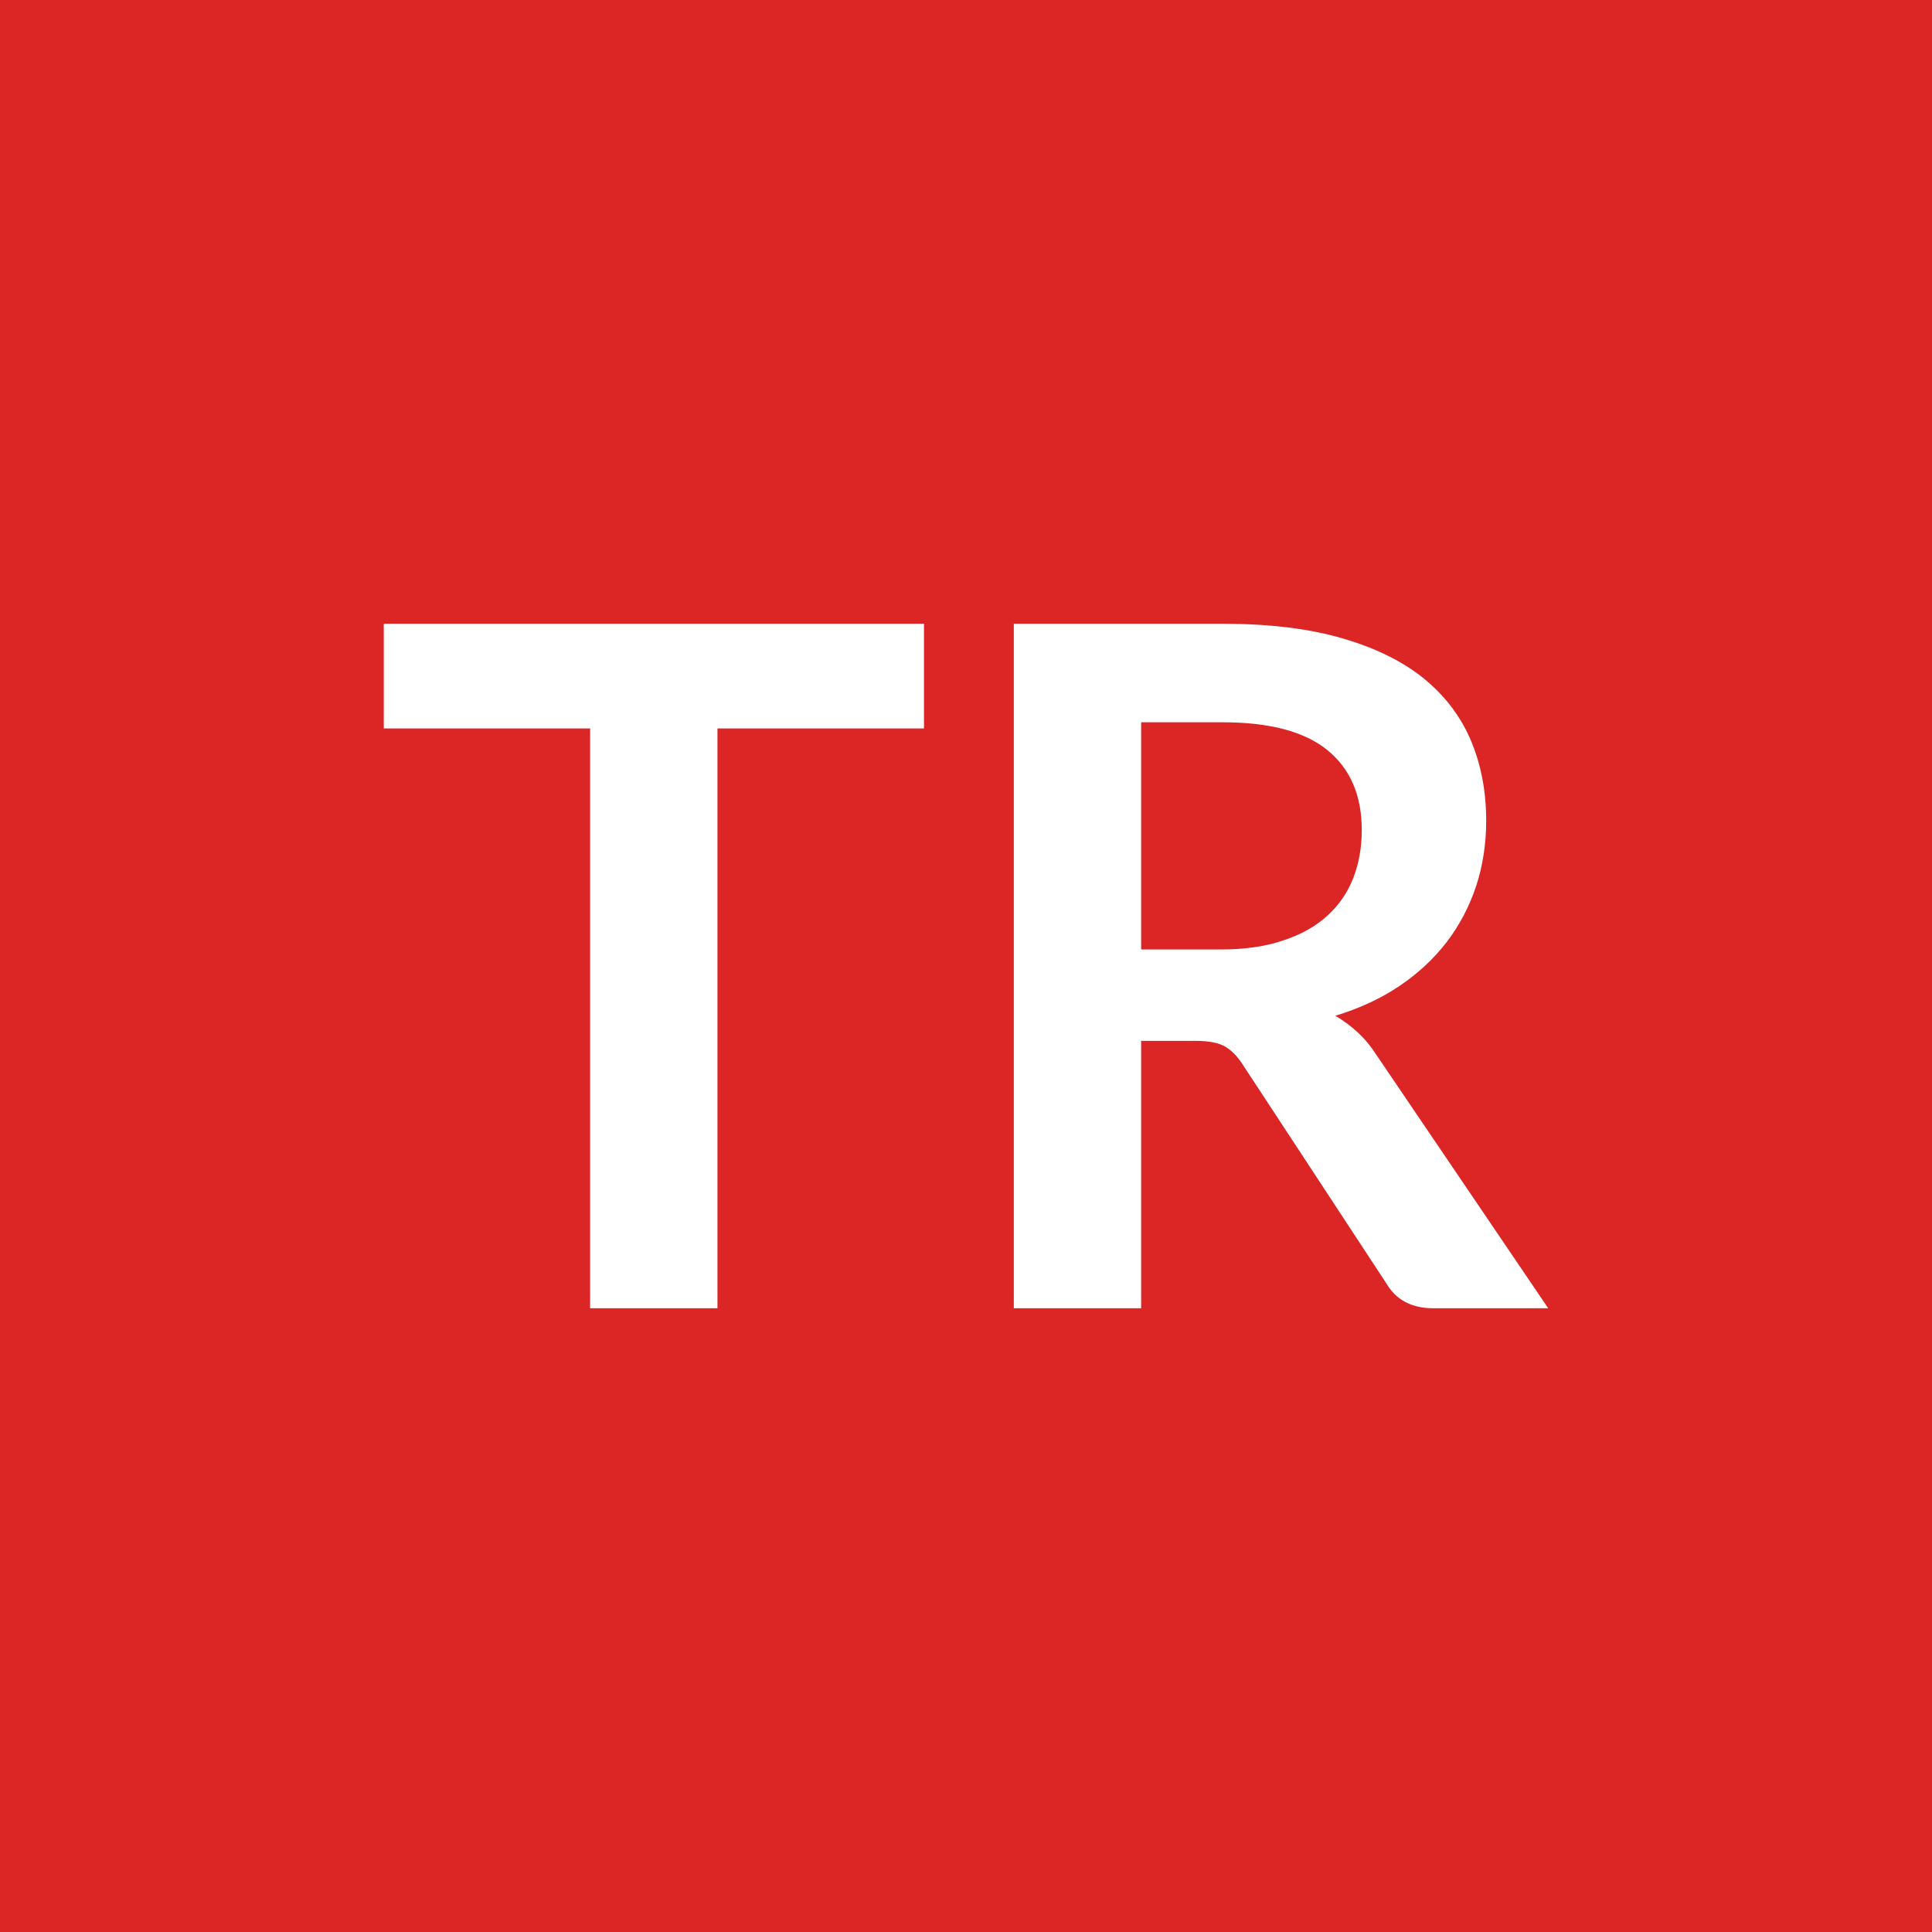
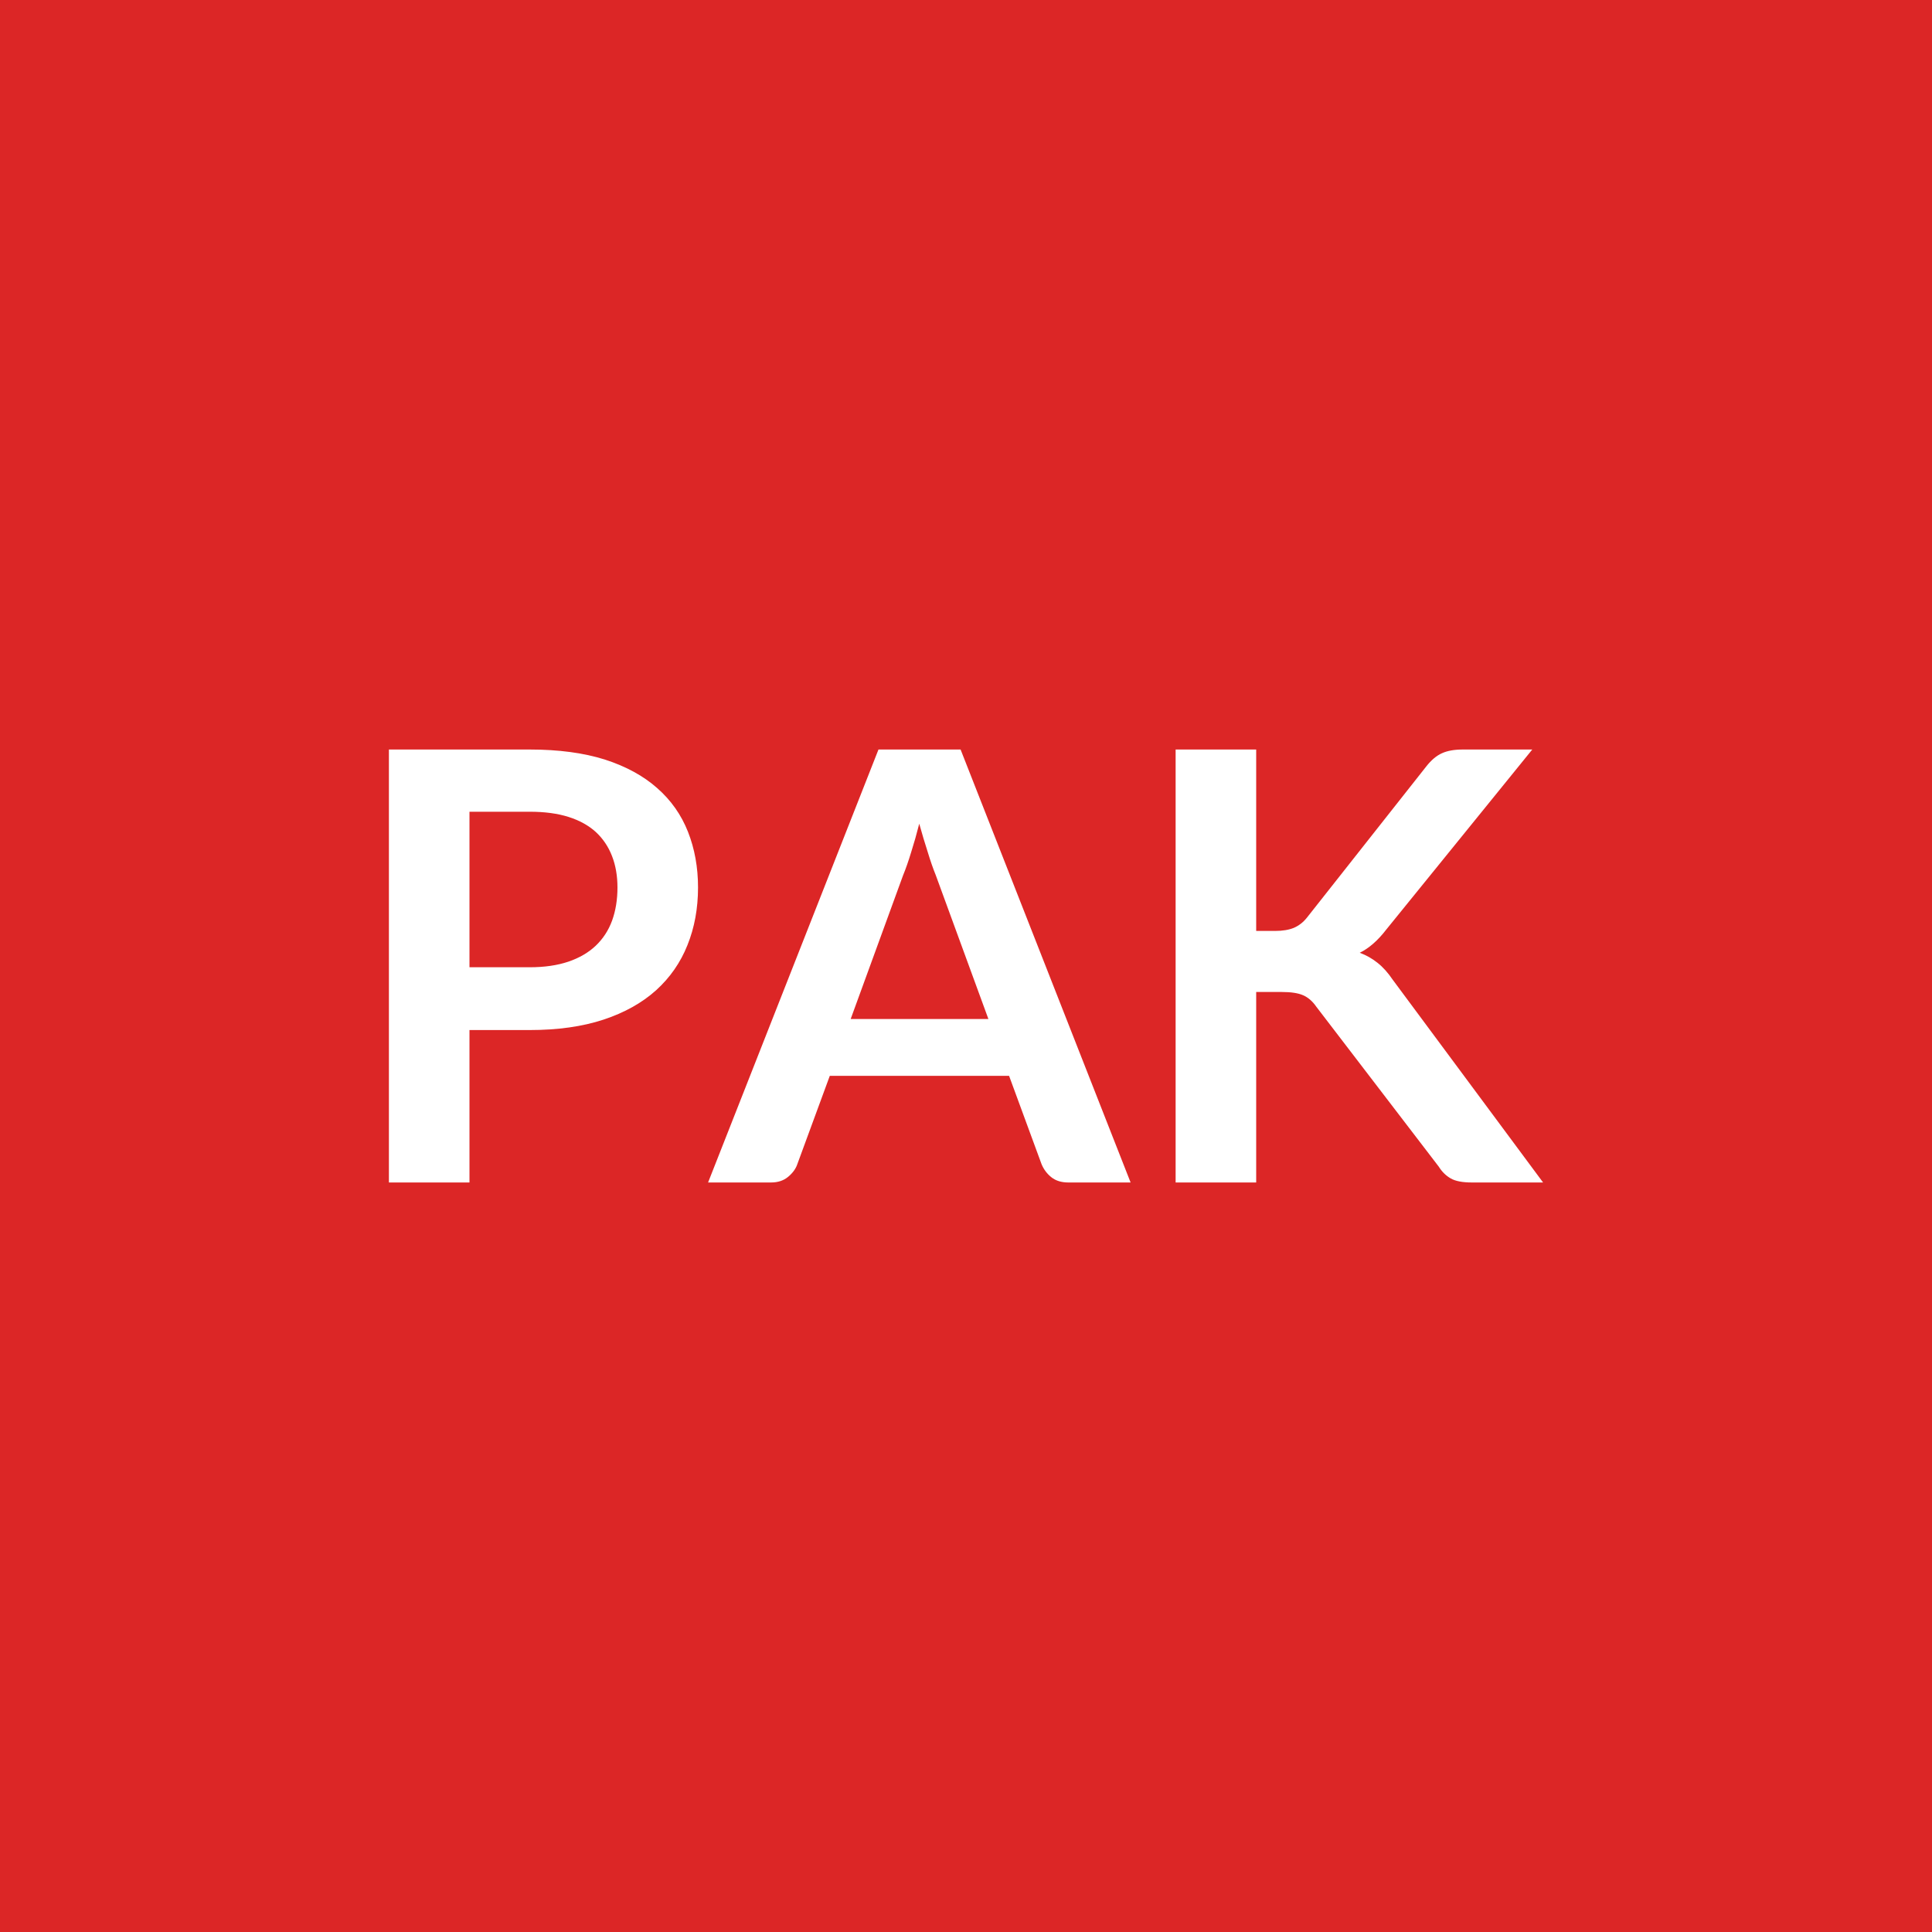
<svg xmlns="http://www.w3.org/2000/svg" width="100" height="100" viewBox="0 0 100 100">
  <rect width="100%" height="100%" fill="#dc2626" />
-   <path fill="#ffffff" d="M47.825 32.285v5.42h-10.69v30.01h-6.59v-30.01h-10.68v-5.42zm11.24 16.86h4.12q1.86 0 3.24-.47 1.39-.46 2.28-1.28.9-.82 1.34-1.95t.44-2.48q0-2.69-1.78-4.14-1.77-1.44-5.42-1.44h-4.22zm12.2 5.49 8.87 13.08h-5.95q-1.69 0-2.45-1.32l-7.45-11.35q-.42-.63-.92-.9t-1.48-.27h-2.82v13.84h-6.59v-35.43h10.81q3.6 0 6.18.75 2.59.75 4.24 2.09 1.65 1.35 2.44 3.23.78 1.87.78 4.13 0 1.78-.52 3.38-.53 1.59-1.52 2.89-1 1.3-2.45 2.28-1.46.98-3.32 1.54.63.37 1.17.87t.98 1.19" />
+   <path fill="#ffffff" d="M24.3 50.065h3.12q1.14 0 2-.29.85-.29 1.41-.82.57-.54.85-1.3.28-.77.28-1.72 0-.9-.28-1.62-.28-.73-.84-1.25-.56-.51-1.41-.78t-2.01-.27H24.3zm-4.17-11.27h7.29q2.24 0 3.89.52 1.64.53 2.71 1.48 1.07.94 1.59 2.26t.52 2.88q0 1.63-.55 2.99-.54 1.35-1.62 2.33-1.09.98-2.72 1.52-1.64.54-3.82.54H24.3v7.89h-4.17zm23.9 13.95h7.13l-2.73-7.46q-.2-.49-.41-1.18-.22-.68-.44-1.47-.2.79-.42 1.48-.21.69-.42 1.2zm5.69-13.95 8.8 22.41H55.3q-.54 0-.88-.27t-.51-.68l-1.68-4.57h-9.28l-1.68 4.57q-.12.36-.48.66-.35.29-.88.29h-3.26l8.82-22.41zm15.3 0v9.39H66q.58 0 .97-.16.39-.17.67-.52l6.18-7.83q.39-.5.82-.69.42-.19 1.07-.19h3.6l-7.55 9.31q-.66.86-1.38 1.21.51.19.92.52.42.33.79.88l7.78 10.49h-3.68q-.74 0-1.1-.21-.37-.21-.62-.61l-6.34-8.28q-.29-.42-.68-.59-.38-.17-1.11-.17h-1.32v9.86h-4.17v-22.41z" />
</svg>
